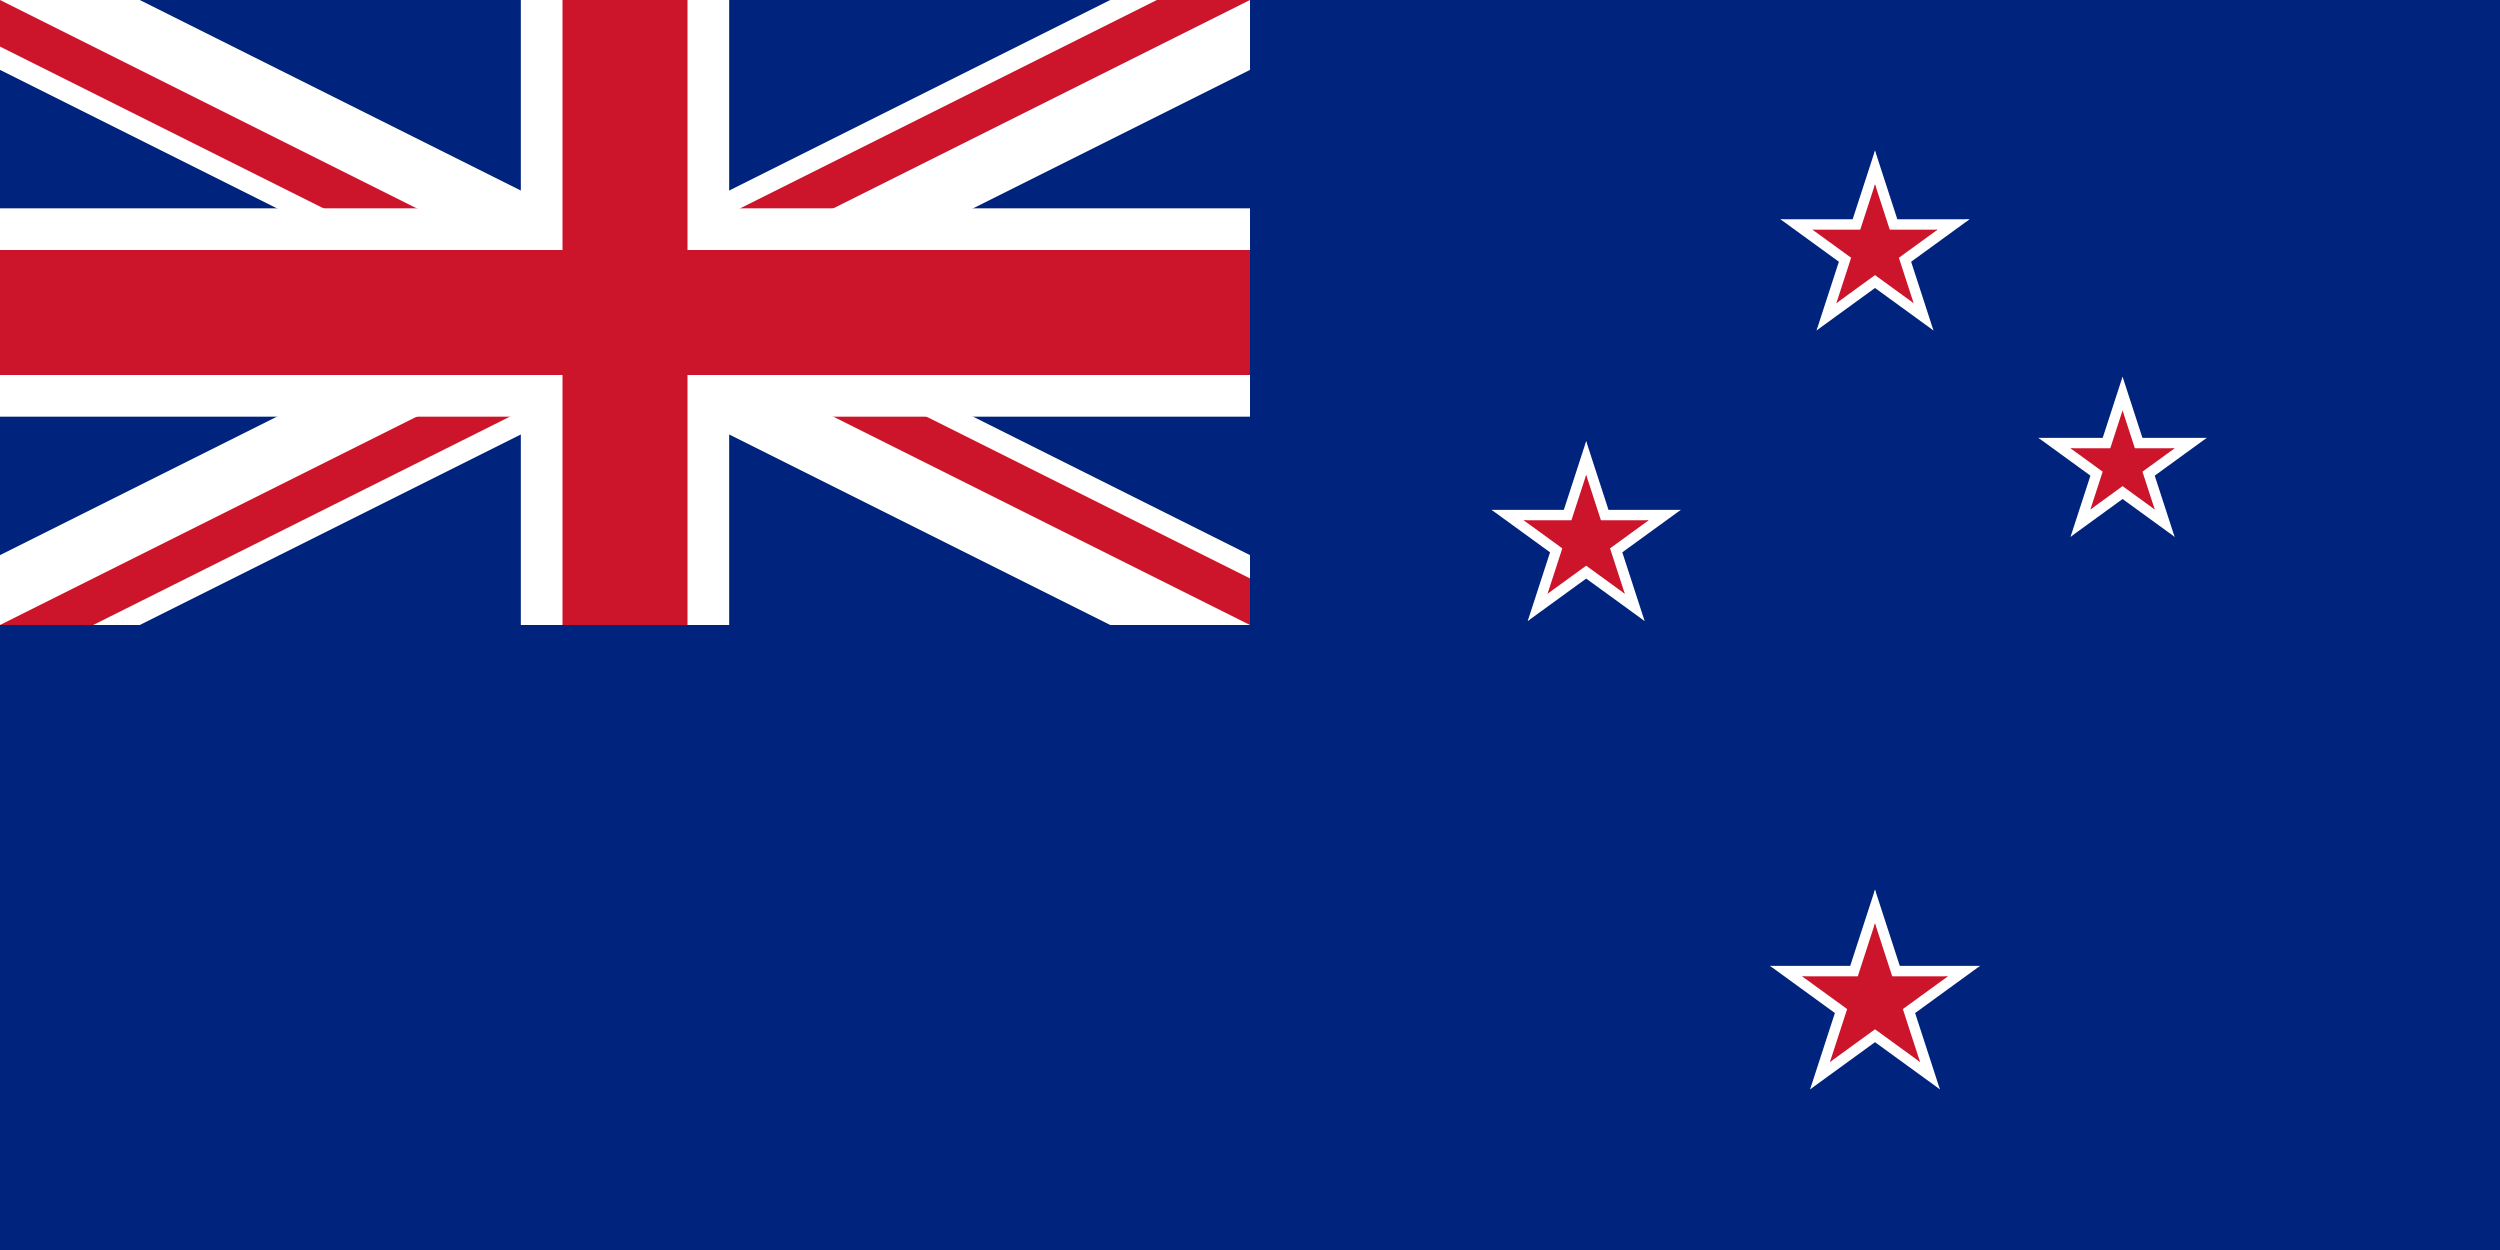
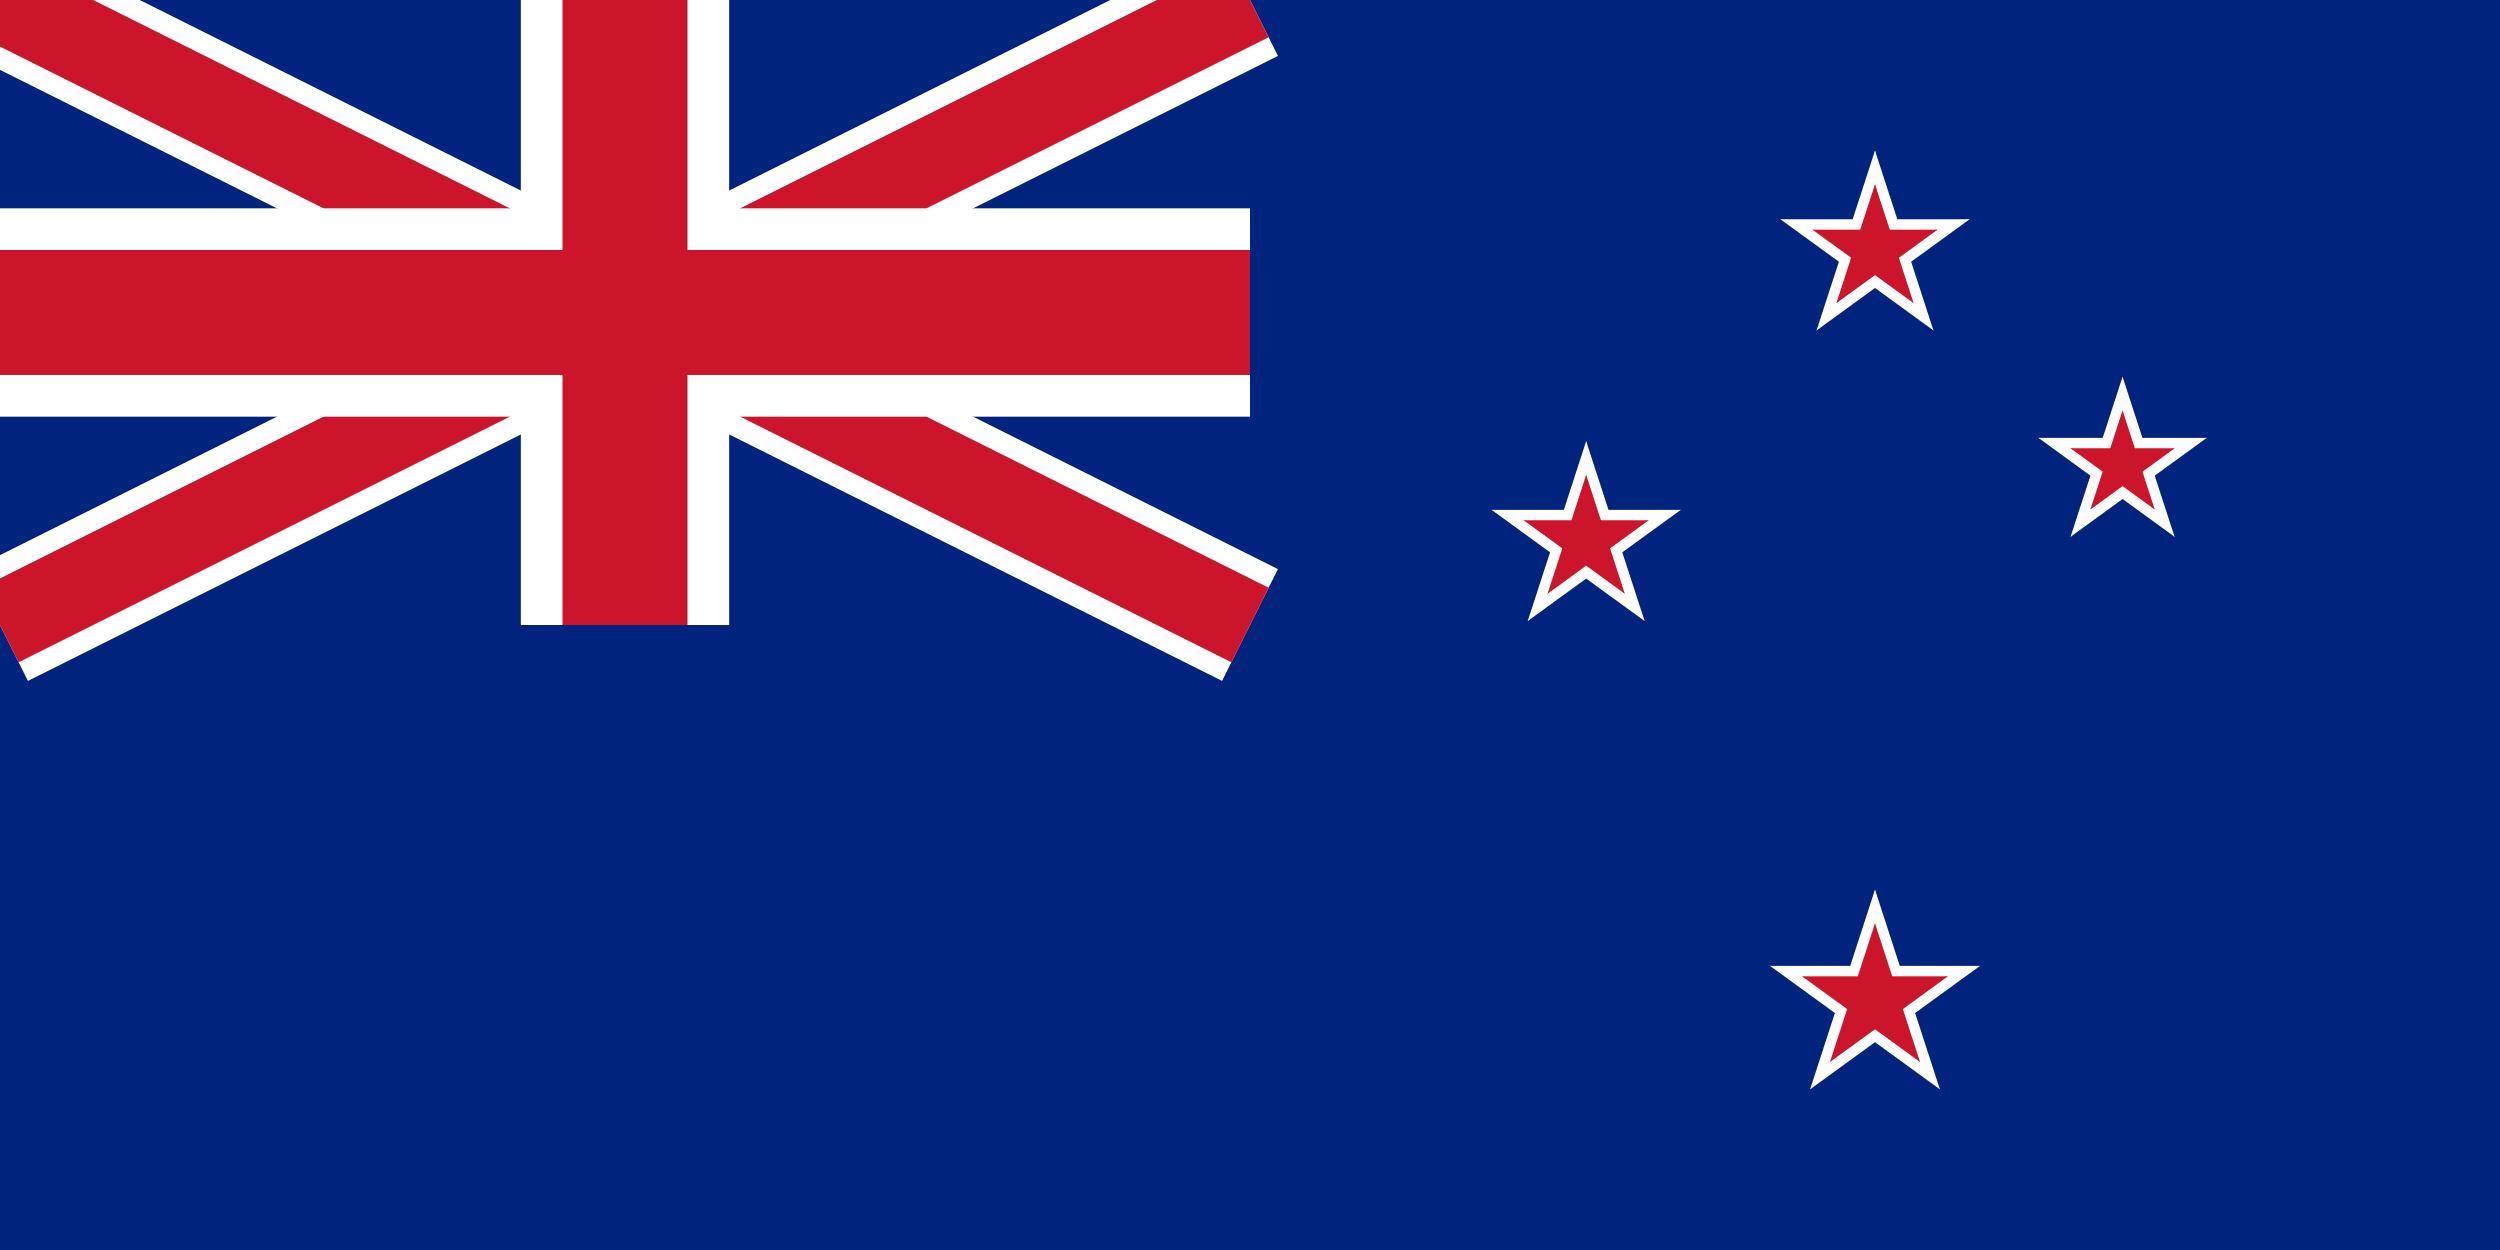
<svg xmlns="http://www.w3.org/2000/svg" xmlns:xlink="http://www.w3.org/1999/xlink" version="1.1" height="600" width="1200">
  <defs>
    <clipPath id="Canton">
      <path d="M 0,0 L 600,0 L 600,300 L 0,300 z" />
    </clipPath>
    <clipPath id="Diagonals">
      <path d="M 0,0 L 300,150 L 0,150 z M 300,0 L 600,0 L 300,150 z M 300,150 L 600,150 L 600,300 z M 300,150 L 300,300 L 0,300 z" />
    </clipPath>
    <g id="Pentagram">
      <g id="Arm" transform="translate(0,-0.324925)">
        <path d="M 0,0 L 0,0.5 L 1,0 z" />
        <path d="M 0,0 L 0,-0.5 L 1,0 z" transform="rotate(-36,1,0)" />
      </g>
      <use xlink:href="#Arm" transform="scale(-1,1)" />
      <use xlink:href="#Arm" transform="rotate(72,0,0)" />
      <use xlink:href="#Arm" transform="rotate(-72,0,0)" />
      <use xlink:href="#Arm" transform="rotate(-72,0,0) scale(-1,1)" />
    </g>
  </defs>
  <rect fill="#00247d" x="0" y="0" width="1200" height="600" />
  <g id="Flag_of_the_United_Kingdom">
-     <path id="Saint_Andrews_Cross" stroke="#ffffff" d="M 0,0 L 600,300 M 0,300 L 600,0" stroke-width="60" clip-path="url(#Canton)" />
-     <path id="Saint_Patricks_Cross" stroke="#cc142b" d="M 0,0 L 600,300 M 0,300 L 600,0" stroke-width="40" clip-path="url(#Diagonals)" />
+     <path id="Saint_Andrews_Cross" stroke="#ffffff" d="M 0,0 L 600,300 M 0,300 L 600,0" stroke-width="60" clip-path="urlES(#Canton)" />
+     <path id="Saint_Patricks_Cross" stroke="#cc142b" d="M 0,0 L 600,300 M 0,300 L 600,0" stroke-width="40" clip-path="urlES(#Diagonals)" />
    <g id="Saint_Georges_Cross">
-       <path stroke="#ffffff" d="M 300,0 L 300,300 M 0,150 L 600,150" stroke-width="100" clip-path="url(#Canton)" />
-       <path stroke="#cc142b" d="M 300,0 L 300,300 M 0,150 L 600,150" stroke-width="60" clip-path="url(#Canton)" />
+       <path stroke="#ffffff" d="M 300,0 L 300,300 M 0,150 L 600,150" stroke-width="100" clip-path="urlES(#Canton)" />
+       <path stroke="#cc142b" d="M 300,0 L 300,300 M 0,150 L 600,150" stroke-width="60" clip-path="urlES(#Canton)" />
    </g>
  </g>
  <g id="Southern_Cross">
    <g id="Gamma_Crucis">
      <use xlink:href="#Pentagram" fill="#ffffff" transform="translate(900,120) scale(45.4)" />
      <use xlink:href="#Pentagram" fill="#cc142b" transform="translate(900,120) scale(30)" />
    </g>
    <g transform="rotate(82,900,240)">
      <g id="Delta_Crucis">
        <use xlink:href="#Pentagram" fill="#ffffff" transform="translate(900,120) rotate(-82) scale(40.4)" />
        <use xlink:href="#Pentagram" fill="#cc142b" transform="translate(900,120) rotate(-82) scale(25)" />
      </g>
      <g id="Beta_Crucis">
        <use xlink:href="#Pentagram" fill="#ffffff" transform="translate(900,380) rotate(-82) scale(45.4)" />
        <use xlink:href="#Pentagram" fill="#cc142b" transform="translate(900,380) rotate(-82) scale(30)" />
      </g>
    </g>
    <g id="Alpha_Crucis">
      <use xlink:href="#Pentagram" fill="#ffffff" transform="translate(900,480) scale(50.4)" />
      <use xlink:href="#Pentagram" fill="#cc142b" transform="translate(900,480) scale(35)" />
    </g>
  </g>
</svg>
